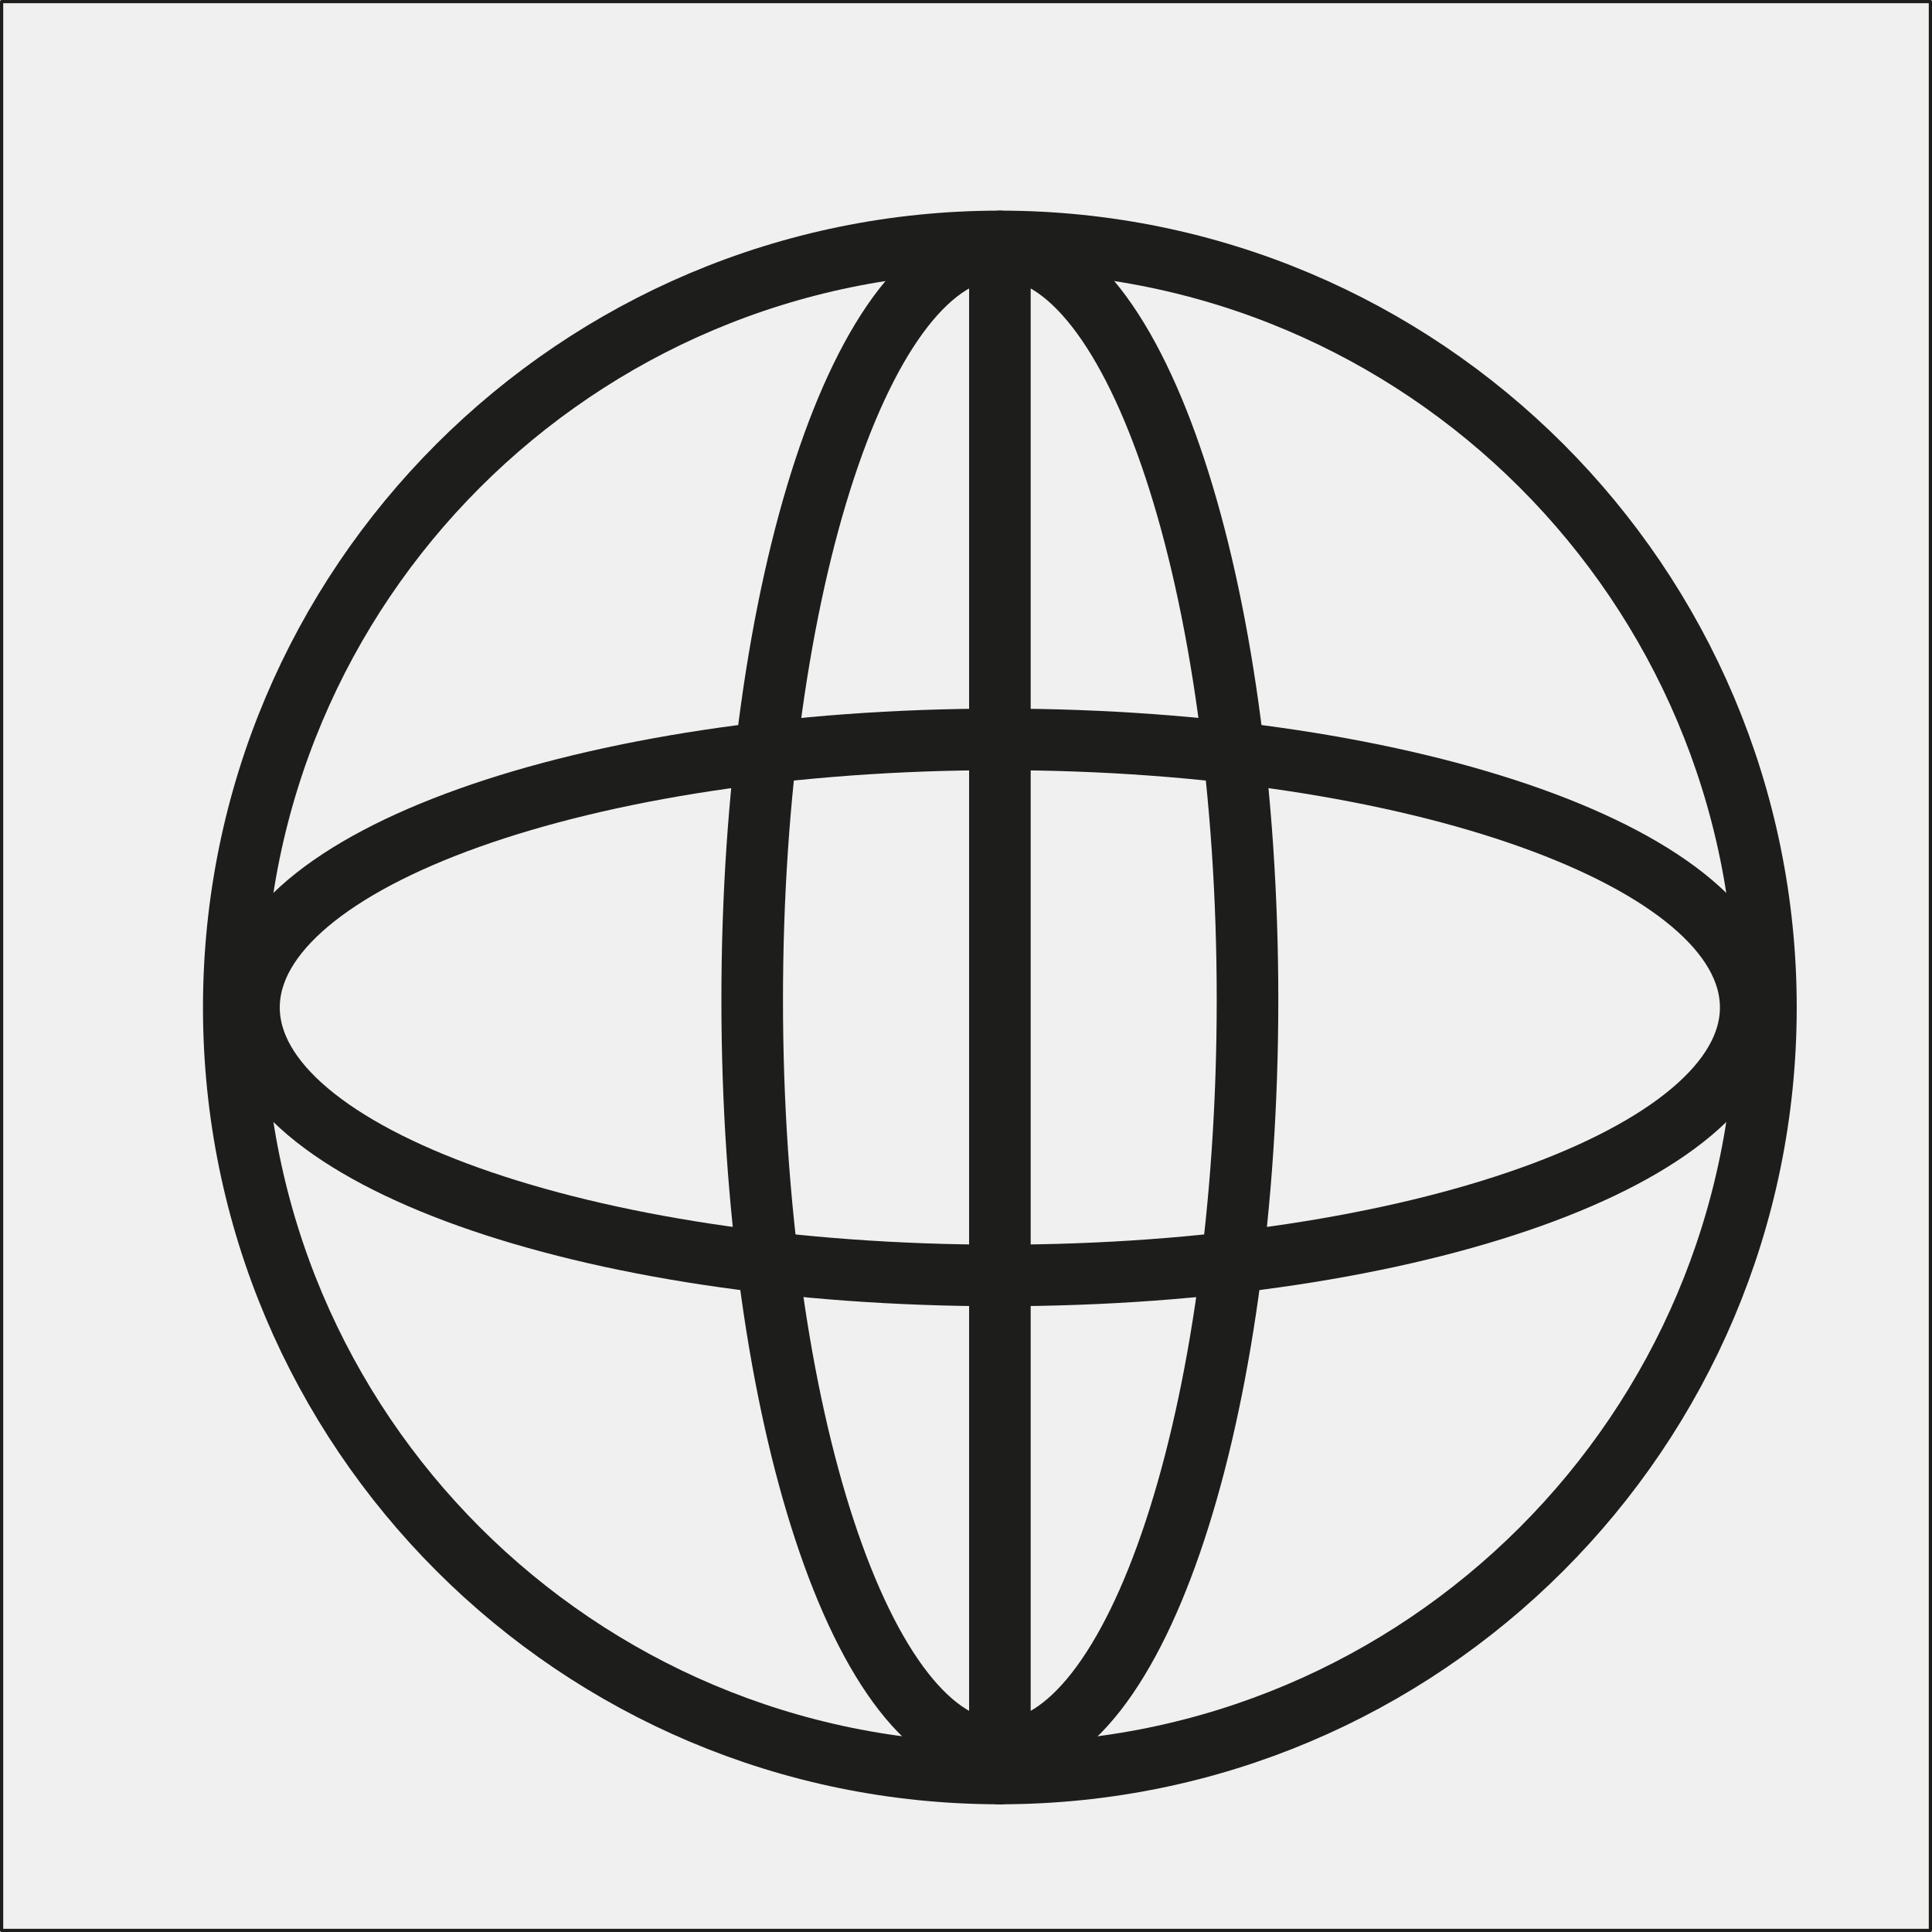
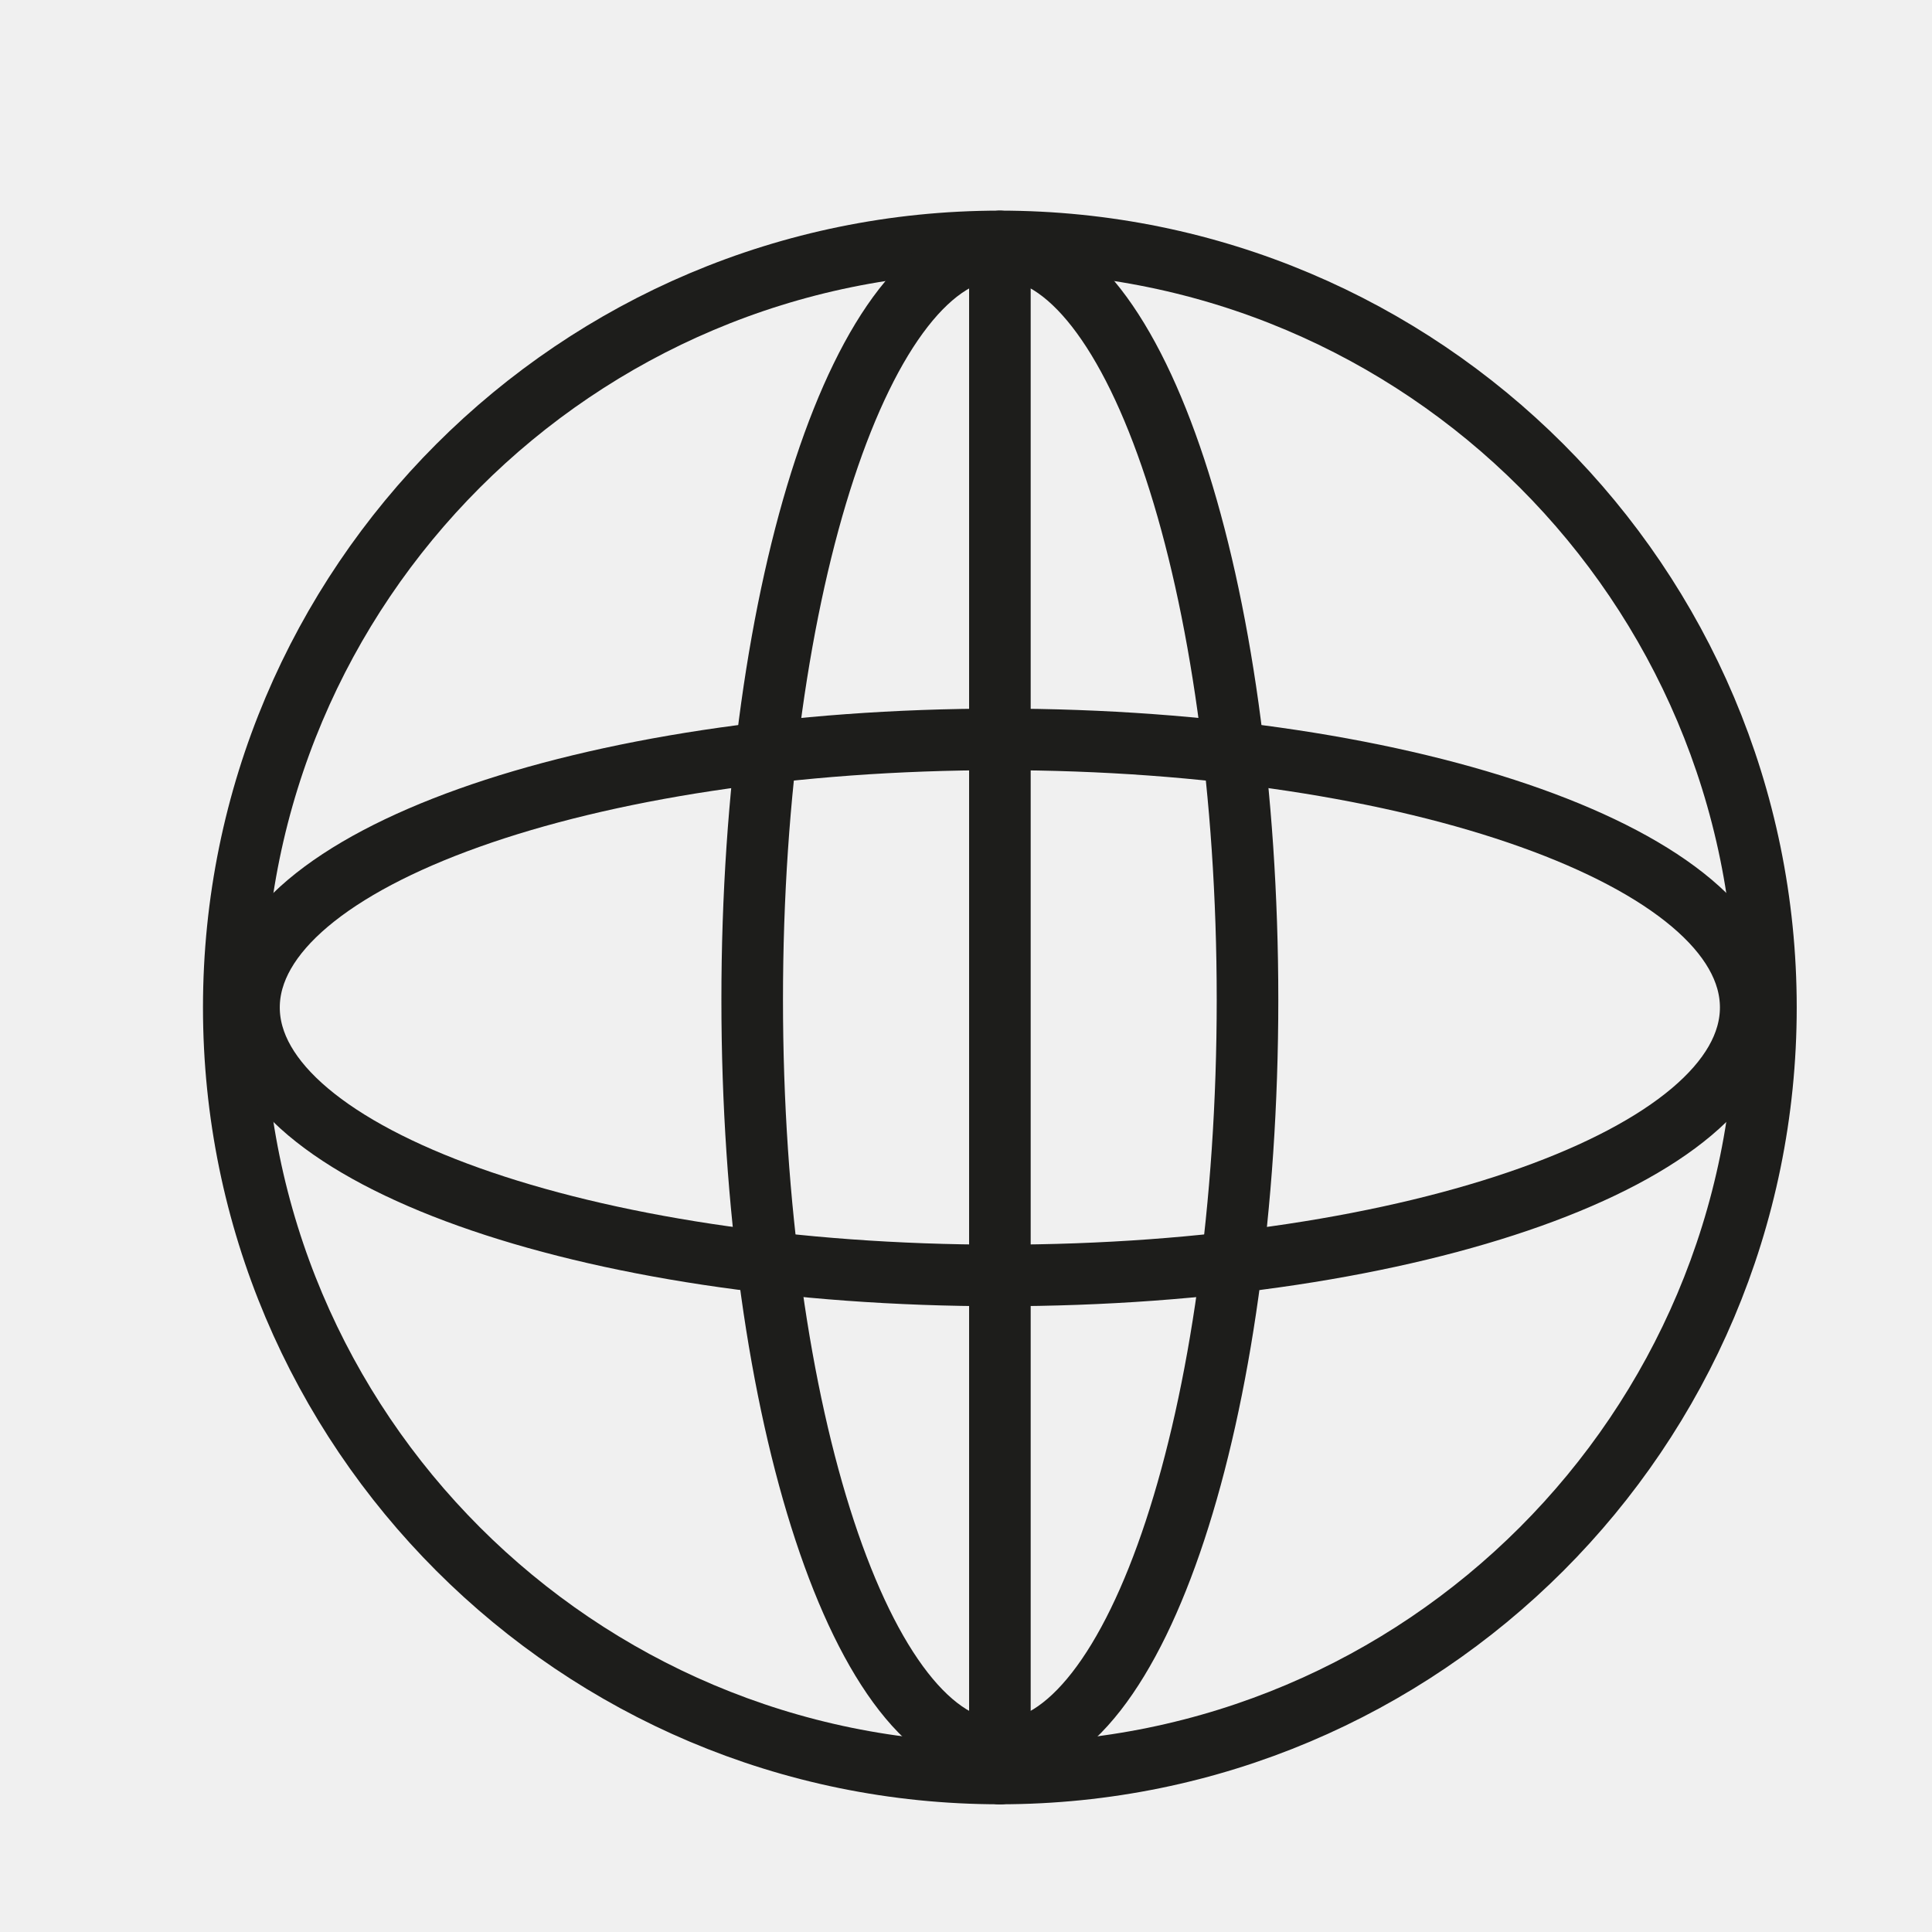
- <svg xmlns="http://www.w3.org/2000/svg" width="24" height="24" viewBox="0 0 24 24" fill="none">
-   <g clip-path="url(#clip0_532_196)">
-     <path d="M12.421 22.031C17.676 22.031 21.937 17.77 21.937 12.515C21.937 7.259 17.676 2.999 12.421 2.999C7.165 2.999 2.904 7.259 2.904 12.515C2.904 17.77 7.165 22.031 12.421 22.031Z" stroke="#1D1D1B" stroke-width="0.765" stroke-linecap="round" stroke-linejoin="round" />
-     <path d="M12.421 15.844C17.572 15.844 21.748 14.354 21.748 12.515C21.748 10.676 17.572 9.185 12.421 9.185C7.269 9.185 3.093 10.676 3.093 12.515C3.093 14.354 7.269 15.844 12.421 15.844Z" stroke="#1D1D1B" stroke-width="0.765" stroke-linecap="round" stroke-linejoin="round" />
-     <path d="M12.421 21.746C14.12 21.746 15.497 17.57 15.497 12.418C15.497 7.267 14.12 3.09 12.421 3.09C10.721 3.09 9.344 7.267 9.344 12.418C9.344 17.57 10.721 21.746 12.421 21.746Z" stroke="#1D1D1B" stroke-width="0.765" stroke-linecap="round" stroke-linejoin="round" />
-     <path d="M12.421 2.999V22.032" stroke="#1D1D1B" stroke-width="0.765" stroke-linecap="round" stroke-linejoin="round" />
-     <path d="M23.98 0.02H0.02V23.98H23.98V0.02Z" stroke="#1D1D1B" stroke-width="0.04" stroke-linecap="round" stroke-linejoin="round" />
+ <svg xmlns="http://www.w3.org/2000/svg" width="24" height="24" viewBox="0 0 24 24" fill="none" version="1.1" id="svg5">
+   <g clip-path="url(#clip0_532_196)" id="g5">
+     <path d="M12.421 22.031C17.676 22.031 21.937 17.77 21.937 12.515C21.937 7.259 17.676 2.999 12.421 2.999C7.165 2.999 2.904 7.259 2.904 12.515C2.904 17.77 7.165 22.031 12.421 22.031Z" stroke="#1D1D1B" stroke-width="0.765" stroke-linecap="round" stroke-linejoin="round" id="path1" />
+     <path d="M12.421 15.844C17.572 15.844 21.748 14.354 21.748 12.515C21.748 10.676 17.572 9.185 12.421 9.185C7.269 9.185 3.093 10.676 3.093 12.515C3.093 14.354 7.269 15.844 12.421 15.844Z" stroke="#1D1D1B" stroke-width="0.765" stroke-linecap="round" stroke-linejoin="round" id="path2" />
+     <path d="M12.421 21.746C14.12 21.746 15.497 17.57 15.497 12.418C15.497 7.267 14.12 3.09 12.421 3.09C10.721 3.09 9.344 7.267 9.344 12.418C9.344 17.57 10.721 21.746 12.421 21.746Z" stroke="#1D1D1B" stroke-width="0.765" stroke-linecap="round" stroke-linejoin="round" id="path3" />
+     <path d="M12.421 2.999V22.032" stroke="#1D1D1B" stroke-width="0.765" stroke-linecap="round" stroke-linejoin="round" id="path4" />
  </g>
-   <defs>
+   <defs id="defs5">
    <clipPath id="clip0_532_196">
-       <rect width="24" height="24" fill="white" />
+       <rect width="24" height="24" fill="white" id="rect5" />
    </clipPath>
  </defs>
</svg>
